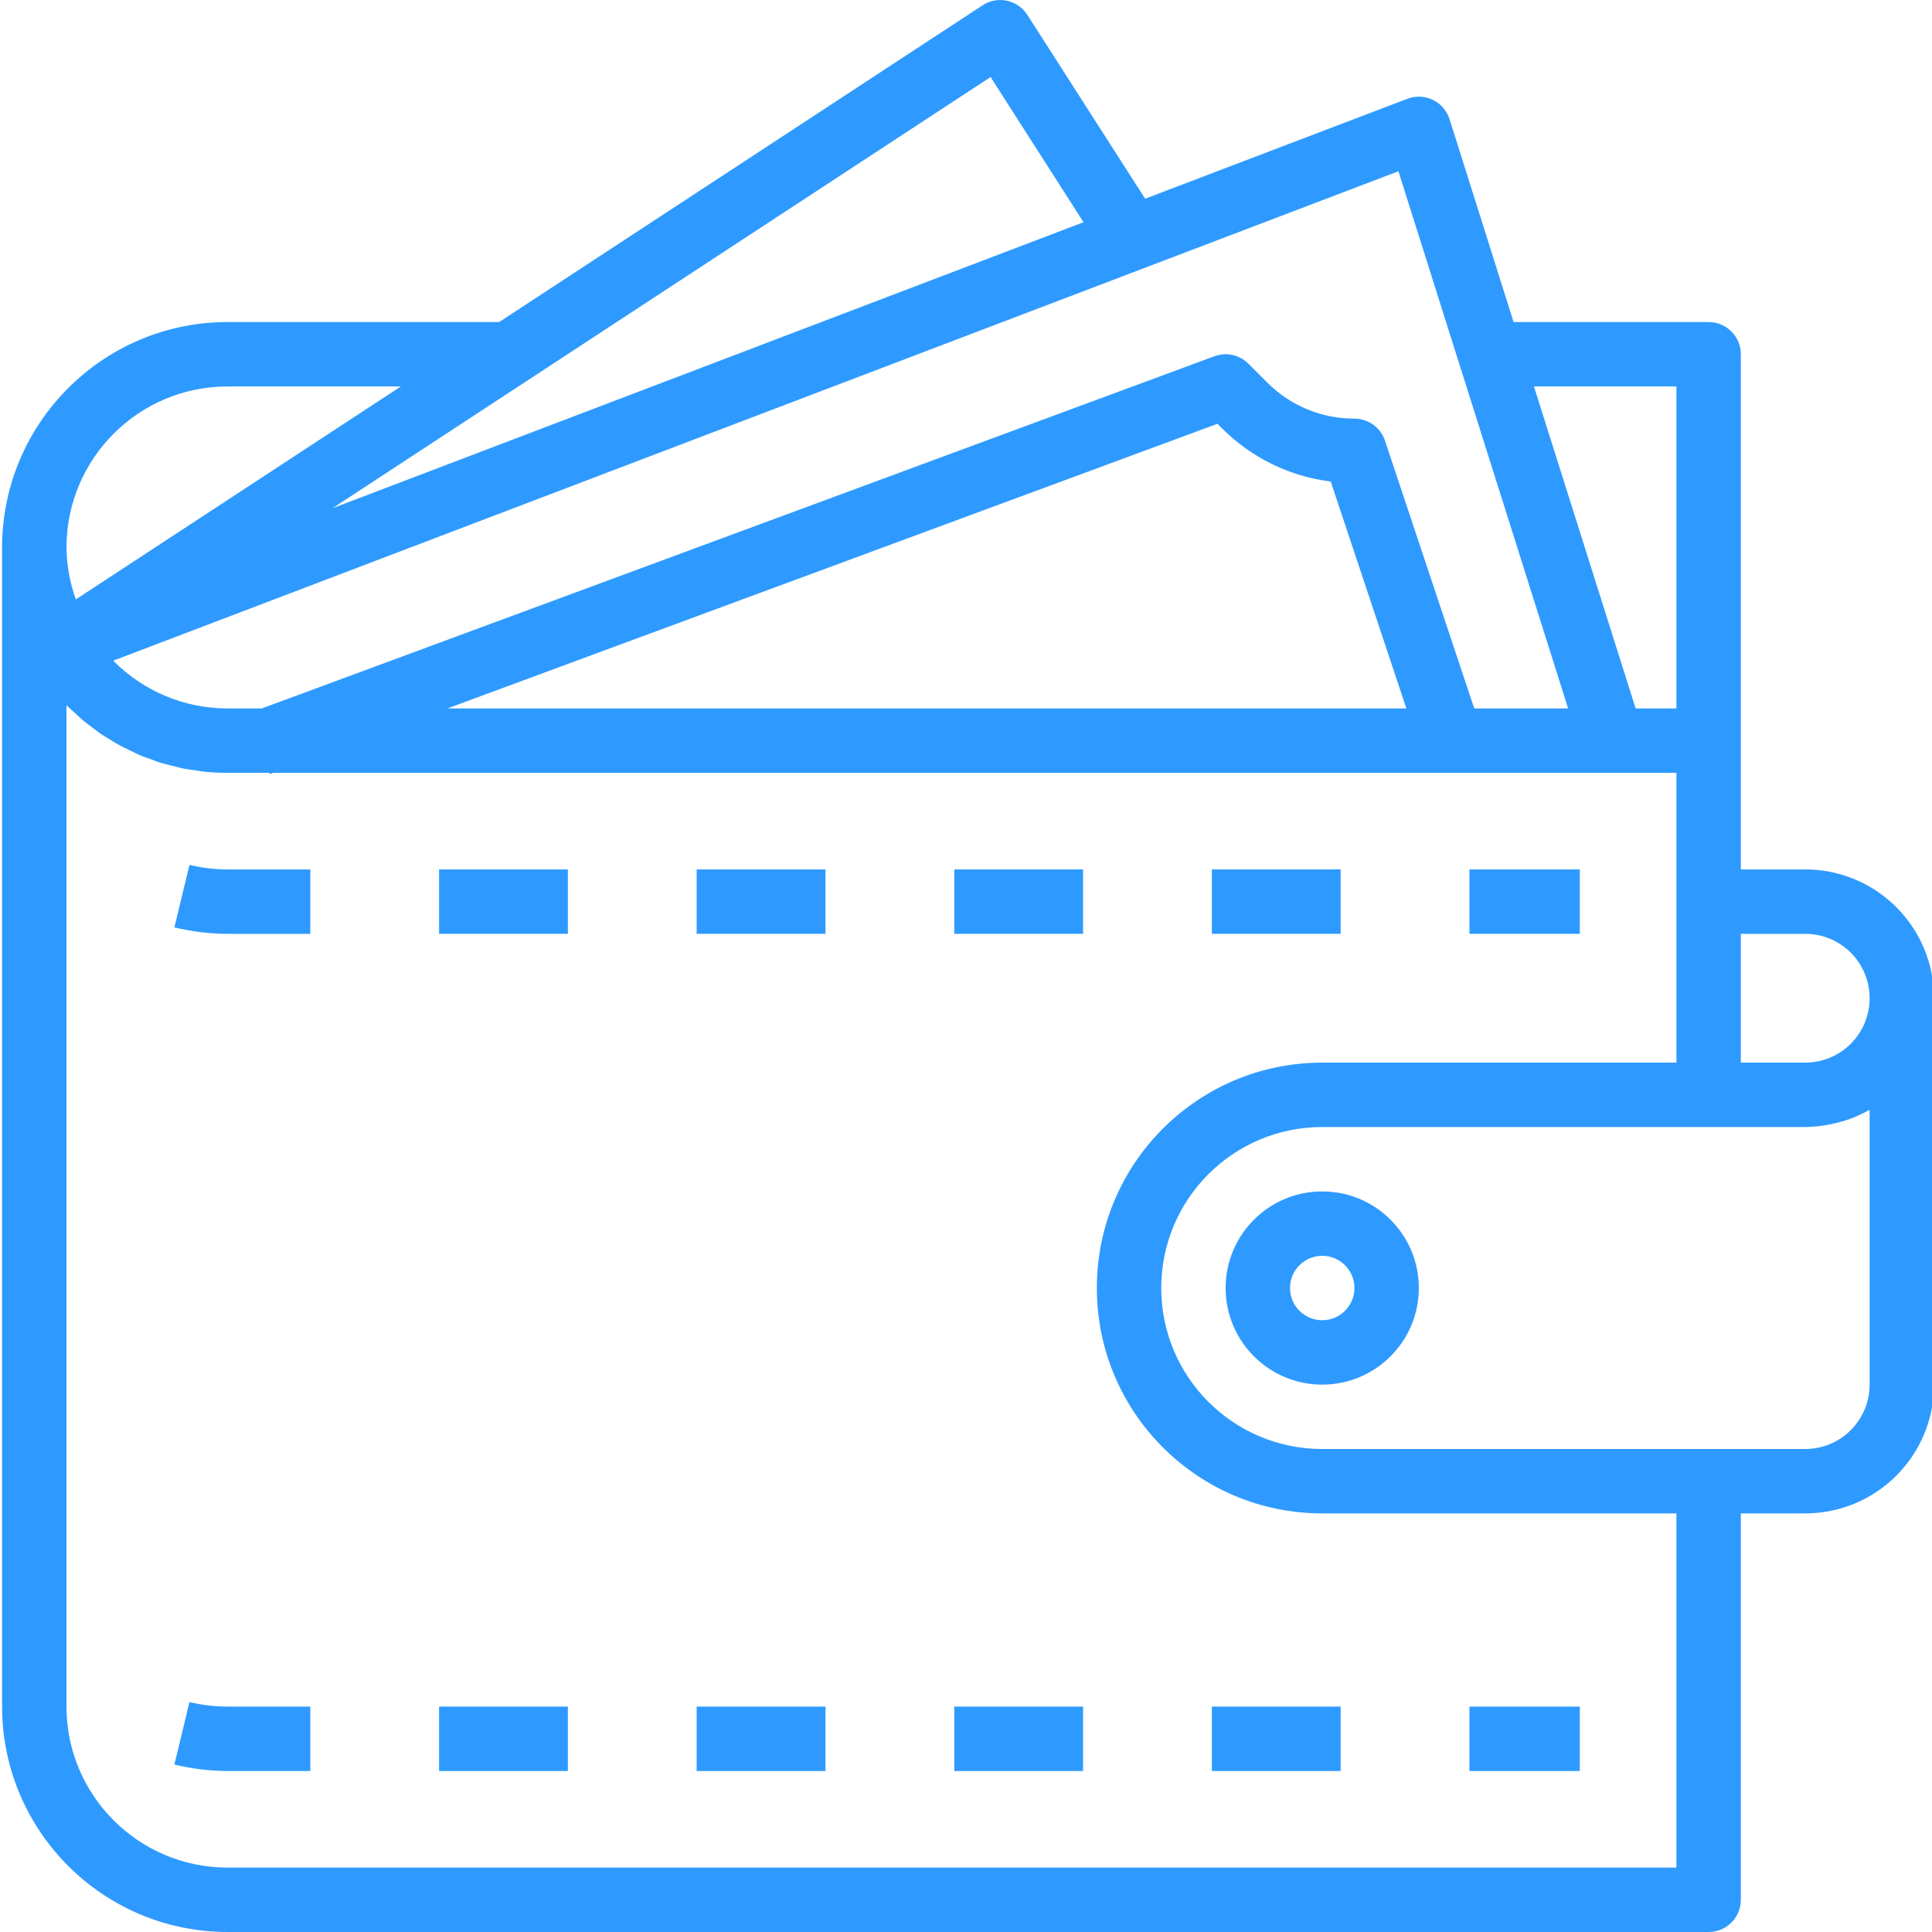
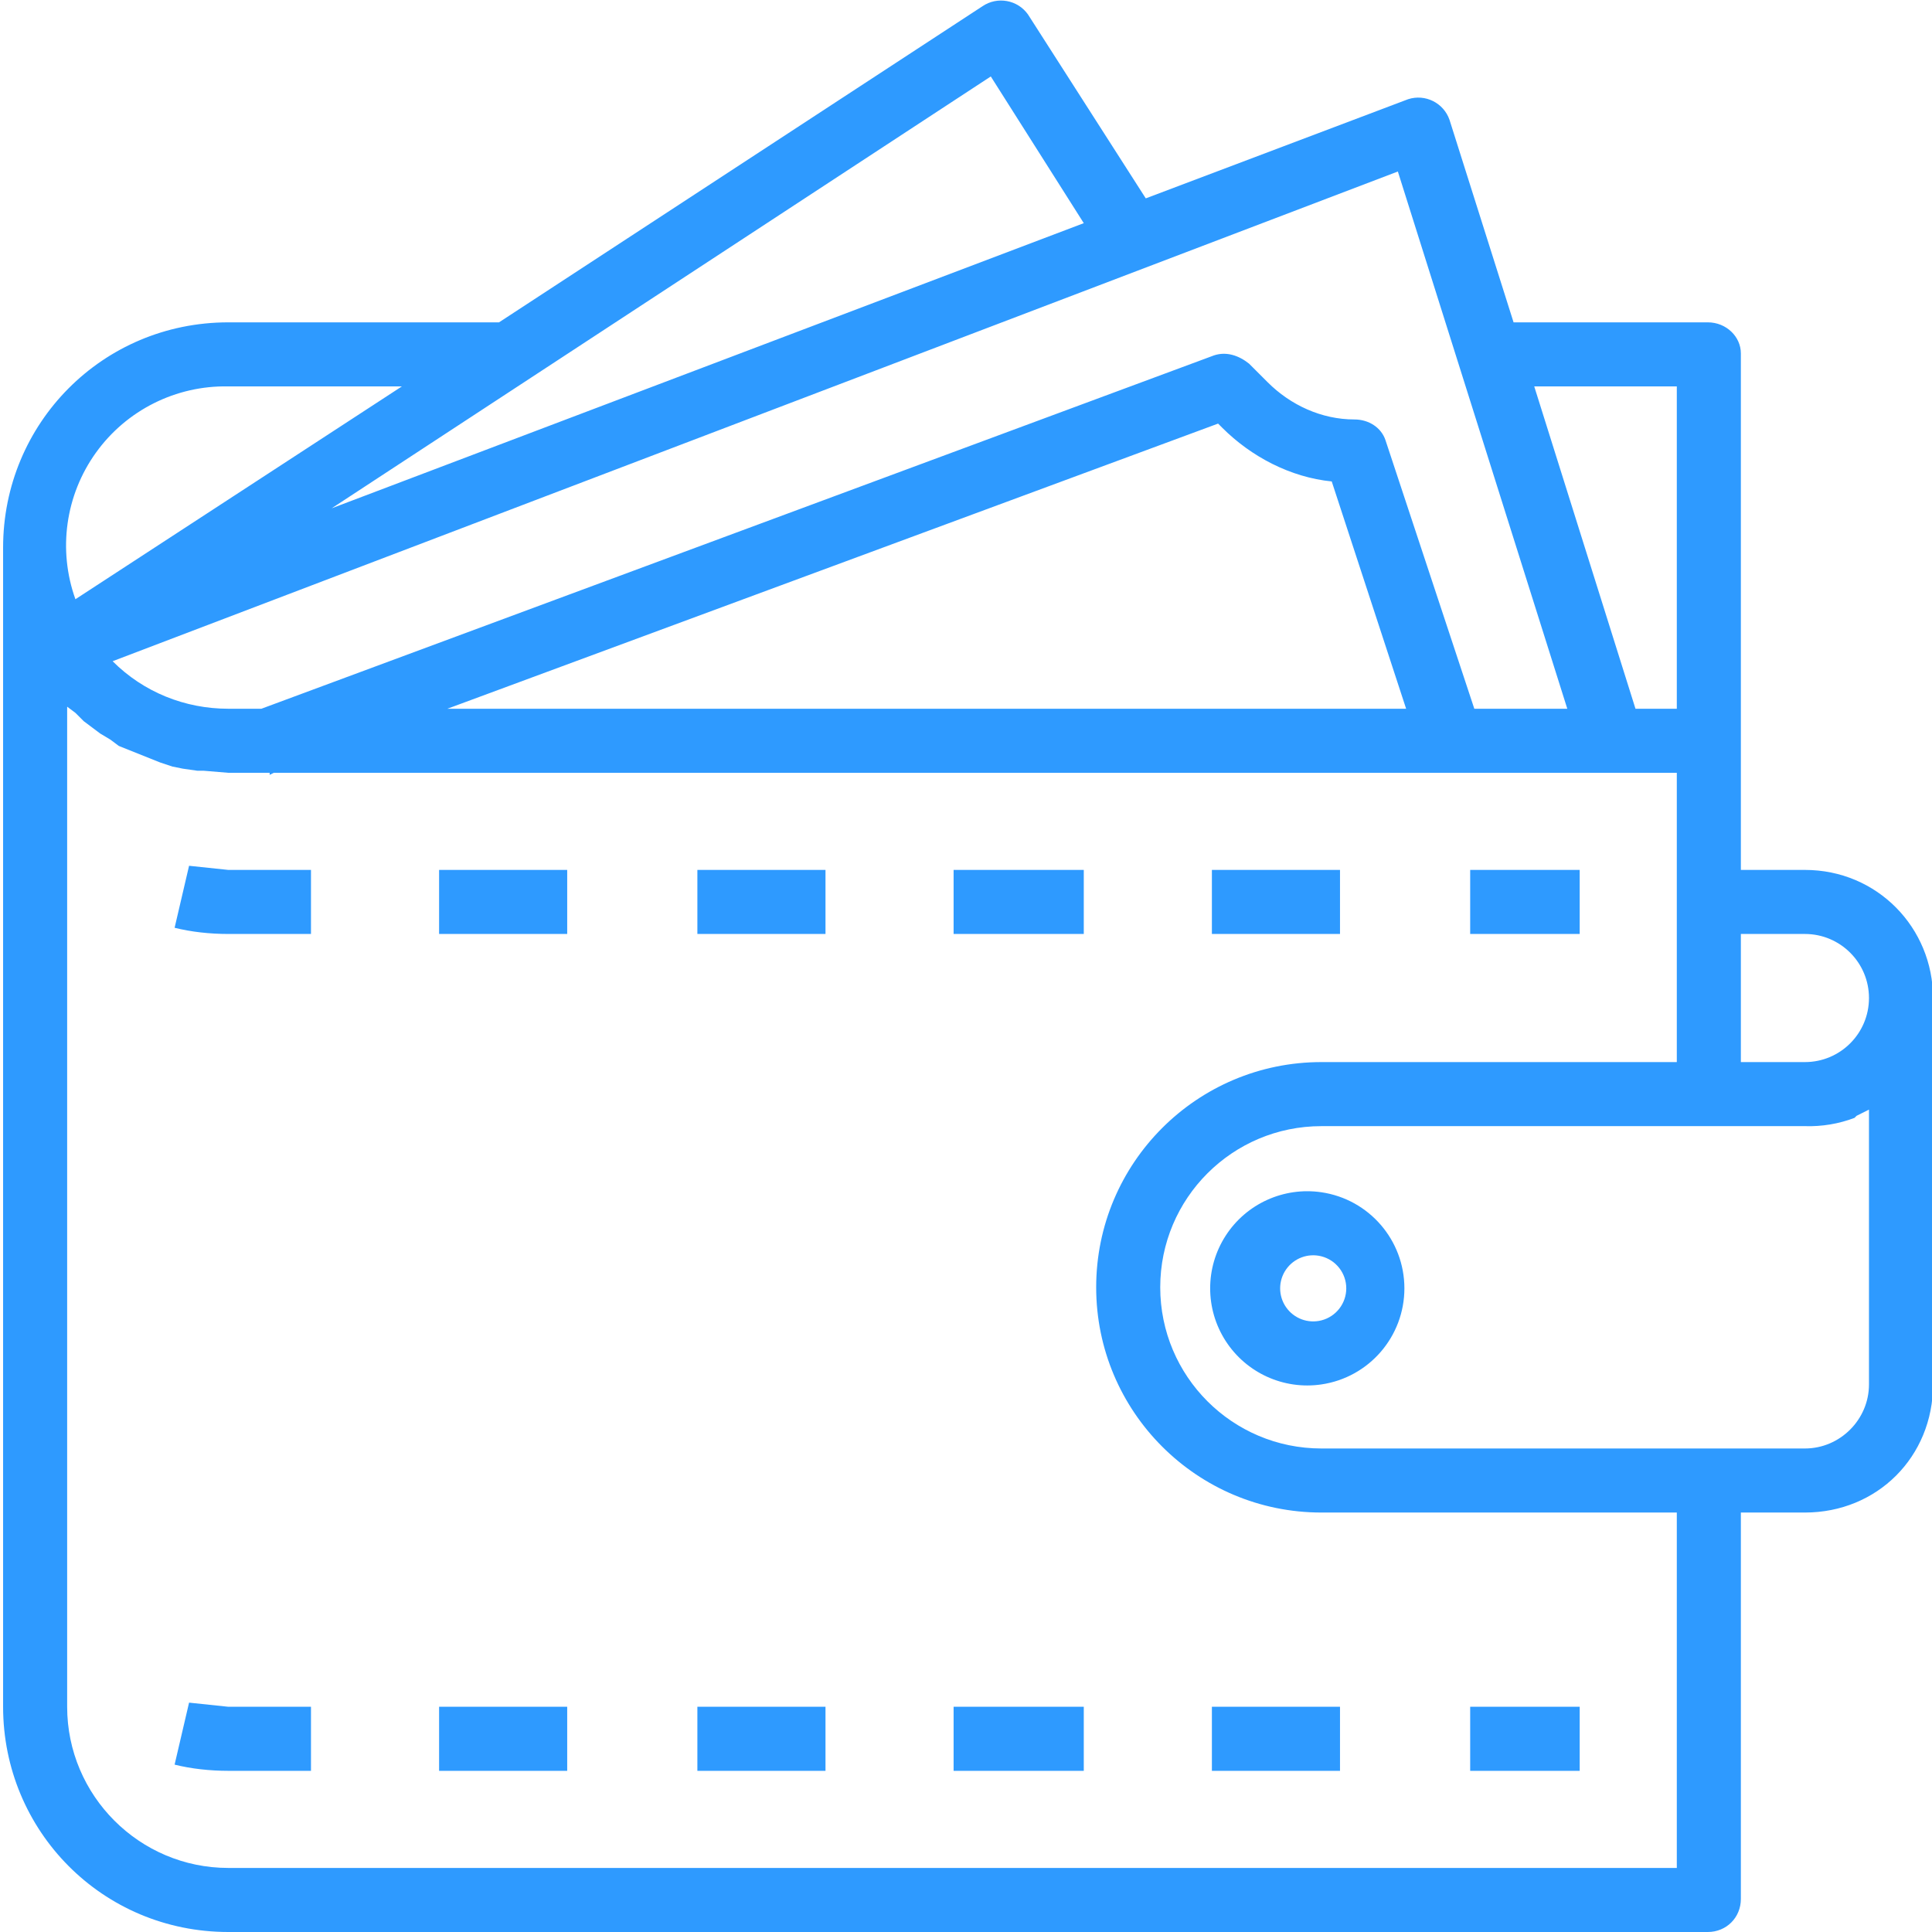
- <svg xmlns="http://www.w3.org/2000/svg" height="512px" version="1.1" viewBox="0 0 934 934.999" width="512px">
-   <g>
-     <g id="surface1">
-       <path d="M 873.141 420.766 L 841.98 420.766 L 841.98 171.438 C 841.98 162.824 835 155.855 826.395 155.855 L 732.008 155.855 L 701.02 57.68 C 699.719 53.582 696.797 50.207 692.945 48.336 C 689.078 46.461 684.613 46.277 680.598 47.805 L 553.695 96.168 L 496.695 7.207 C 494.453 3.703 490.902 1.234 486.828 0.371 C 482.766 -0.543 478.496 0.25 475.039 2.559 L 241.074 155.855 L 109.578 155.855 C 49.367 155.922 0.574 204.723 0.5 264.934 L 0.5 825.918 C 0.574 886.129 49.367 934.93 109.578 935 L 826.395 935 C 835 935 841.98 928.02 841.98 919.414 L 841.98 732.418 L 873.141 732.418 C 907.57 732.418 935.477 704.512 935.477 670.094 L 935.477 483.098 C 935.477 448.664 907.57 420.766 873.141 420.766 Z M 873.141 451.93 C 890.355 451.93 904.309 465.875 904.309 483.098 C 904.309 500.309 890.355 514.258 873.141 514.258 L 841.98 514.258 L 841.98 451.93 Z M 810.809 187.023 L 810.809 342.848 L 791.07 342.848 L 741.859 187.023 Z M 758.398 342.848 L 712.973 342.848 L 669.77 213.258 C 667.652 206.895 661.695 202.594 654.984 202.598 C 639.156 202.648 623.961 196.359 612.801 185.137 L 603.664 176 C 599.367 171.699 592.953 170.289 587.242 172.398 L 126.195 342.848 L 109.578 342.848 C 88.801 342.844 68.887 334.523 54.297 319.734 L 676.277 82.879 Z M 680.125 342.848 L 216.047 342.848 L 588.699 205.09 L 590.762 207.168 C 604.961 221.445 623.535 230.562 643.516 233.043 Z M 478.898 37.281 L 523.883 107.543 L 160.434 245.953 Z M 109.578 187.023 L 193.5 187.023 L 36.207 290.078 C 33.305 282.012 31.766 273.508 31.668 264.934 C 31.723 221.926 66.574 187.066 109.578 187.023 Z M 810.809 903.828 L 109.578 903.828 C 66.574 903.777 31.723 868.922 31.668 825.918 L 31.668 341.289 C 31.816 341.426 31.977 341.555 32.117 341.711 C 33.336 342.926 34.625 344.043 35.895 345.199 C 37.152 346.352 38.508 347.672 39.895 348.828 C 41.285 349.984 42.625 350.914 43.992 351.945 C 45.363 352.977 46.832 354.156 48.324 355.195 C 49.82 356.215 51.27 357.008 52.738 357.918 C 54.207 358.824 55.77 359.848 57.41 360.723 C 59.051 361.59 60.605 362.277 62.211 363.074 C 63.816 363.863 65.332 364.633 66.98 365.379 C 68.633 366.125 70.523 366.703 72.293 367.34 C 74.07 367.98 75.41 368.59 77.051 369.082 C 79.008 369.711 81.027 370.152 83.039 370.645 C 84.602 371.016 86.023 371.492 87.547 371.801 C 89.84 372.281 92.223 372.559 94.547 372.891 C 95.852 373.066 97.121 373.34 98.445 373.48 C 102.141 373.848 105.859 374.023 109.578 374.02 L 129.848 374.02 L 130.07 374.613 L 131.738 374.02 L 810.809 374.02 L 810.809 514.258 L 639.398 514.258 C 579.164 514.258 530.32 563.094 530.32 623.34 C 530.32 683.582 579.164 732.418 639.398 732.418 L 810.809 732.418 Z M 904.309 670.094 C 904.309 687.305 890.355 701.254 873.141 701.254 L 639.398 701.254 C 596.371 701.254 561.488 666.371 561.488 623.34 C 561.488 580.305 596.371 545.43 639.398 545.43 L 873.141 545.43 C 876.906 545.391 880.641 545.008 884.336 544.289 C 885.219 544.137 886.098 543.961 886.969 543.75 C 890.492 542.988 893.945 541.91 897.281 540.551 L 897.812 540.297 C 900.043 539.352 902.207 538.258 904.309 537.059 Z M 904.309 670.094 " data-original="#000000" class="active-path" data-old_color="#000000" fill="#2E9AFF" />
-       <path d="M 336.656 420.766 L 398.992 420.766 L 398.992 451.93 L 336.656 451.93 Z M 336.656 420.766 " data-original="#000000" class="active-path" data-old_color="#000000" fill="#2E9AFF" />
-       <path d="M 212 420.766 L 274.328 420.766 L 274.328 451.93 L 212 451.93 Z M 212 420.766 " data-original="#000000" class="active-path" data-old_color="#000000" fill="#2E9AFF" />
-       <path d="M 710.648 420.766 L 764.059 420.766 L 764.059 451.93 L 710.648 451.93 Z M 710.648 420.766 " data-original="#000000" class="active-path" data-old_color="#000000" fill="#2E9AFF" />
-       <path d="M 585.988 420.766 L 648.316 420.766 L 648.316 451.93 L 585.988 451.93 Z M 585.988 420.766 " data-original="#000000" class="active-path" data-old_color="#000000" fill="#2E9AFF" />
-       <path d="M 91.191 418.582 L 83.898 448.812 C 92.312 450.848 100.93 451.898 109.578 451.93 L 149.66 451.93 L 149.66 420.766 L 109.578 420.766 C 103.391 420.75 97.219 420.02 91.191 418.582 Z M 91.191 418.582 " data-original="#000000" class="active-path" data-old_color="#000000" fill="#2E9AFF" />
-       <path d="M 461.32 420.766 L 523.652 420.766 L 523.652 451.93 L 461.32 451.93 Z M 461.32 420.766 " data-original="#000000" class="active-path" data-old_color="#000000" fill="#2E9AFF" />
-       <path d="M 91.191 823.734 L 83.898 853.961 C 92.312 856 100.93 857.055 109.578 857.086 L 149.66 857.086 L 149.66 825.918 L 109.578 825.918 C 103.391 825.898 97.219 825.18 91.191 823.734 Z M 91.191 823.734 " data-original="#000000" class="active-path" data-old_color="#000000" fill="#2E9AFF" />
-       <path d="M 710.648 825.918 L 764.059 825.918 L 764.059 857.086 L 710.648 857.086 Z M 710.648 825.918 " data-original="#000000" class="active-path" data-old_color="#000000" fill="#2E9AFF" />
-       <path d="M 336.656 825.918 L 398.992 825.918 L 398.992 857.086 L 336.656 857.086 Z M 336.656 825.918 " data-original="#000000" class="active-path" data-old_color="#000000" fill="#2E9AFF" />
-       <path d="M 585.988 825.918 L 648.316 825.918 L 648.316 857.086 L 585.988 857.086 Z M 585.988 825.918 " data-original="#000000" class="active-path" data-old_color="#000000" fill="#2E9AFF" />
-       <path d="M 212 825.918 L 274.328 825.918 L 274.328 857.086 L 212 857.086 Z M 212 825.918 " data-original="#000000" class="active-path" data-old_color="#000000" fill="#2E9AFF" />
-       <path d="M 461.32 825.918 L 523.652 825.918 L 523.652 857.086 L 461.32 857.086 Z M 461.32 825.918 " data-original="#000000" class="active-path" data-old_color="#000000" fill="#2E9AFF" />
-       <path d="M 639.398 576.594 C 613.582 576.594 592.648 597.52 592.648 623.34 C 592.648 649.152 613.582 670.094 639.398 670.094 C 665.215 670.094 686.145 649.152 686.145 623.34 C 686.145 597.52 665.215 576.594 639.398 576.594 Z M 639.398 638.926 C 630.797 638.926 623.816 631.945 623.816 623.34 C 623.816 614.73 630.797 607.758 639.398 607.758 C 648.004 607.758 654.984 614.73 654.984 623.34 C 654.984 631.945 648.004 638.926 639.398 638.926 Z M 639.398 638.926 " data-original="#000000" class="active-path" data-old_color="#000000" fill="#2E9AFF" />
-     </g>
-   </g>
+ <svg xmlns="http://www.w3.org/2000/svg" height="512" viewBox="0 0 934 935" width="512">
+   <path d="M873 421h-31V171c0-8-7-15-16-15h-94l-31-98a16 16 0 00-20-10L554 96 497 7a16 16 0 00-22-4L241 156H110C49 156 1 205 1 265v561c0 60 48 109 109 109h716c9 0 16-7 16-16V732h31c35 0 62-27 62-62V483c0-34-27-62-62-62zm0 31a31 31 0 110 62h-31v-62zm-62-265v156h-20l-49-156zm-53 156h-45l-43-130c-2-6-8-10-15-10-16 0-31-7-42-18l-9-9c-5-4-11-6-17-4L126 343h-16c-21 0-41-8-56-23L676 83zm-78 0H216l373-138 2 2c14 14 33 24 53 26zM479 37l45 71-364 138zM110 187h84L36 290a77 77 0 0174-103zm701 717H110c-43 0-78-35-78-78V341v1l4 3 4 4 4 3 4 3 5 3 4 3 5 2 5 2 5 2 5 2 6 2 5 1 7 1h3l12 1h20v1l2-1h679v140H639a109 109 0 000 218h172zm93-234c0 17-14 31-31 31H639a78 78 0 010-156h234a62 62 0 0024-4l1-1 6-3zm0 0" data-original="#000000" class="active-path" data-old_color="#000000" fill="#2E9AFF" />
+   <path d="M337 421h62v31h-62zm0 0M212 421h62v31h-62zm0 0M711 421h53v31h-53zm0 0M586 421h62v31h-62zm0 0M91 419l-7 30c8 2 17 3 26 3h40v-31h-40l-19-2zm0 0M461 421h63v31h-63zm0 0M91 824l-7 30c8 2 17 3 26 3h40v-31h-40l-19-2zm0 0M711 826h53v31h-53zm0 0M337 826h62v31h-62zm0 0M586 826h62v31h-62zm0 0M212 826h62v31h-62zm0 0M461 826h63v31h-63zm0 0M639 577a47 47 0 100 93 47 47 0 000-93zm0 62a16 16 0 110-31 16 16 0 010 31zm0 0" data-original="#000000" class="active-path" data-old_color="#000000" fill="#2E9AFF" />
</svg>
